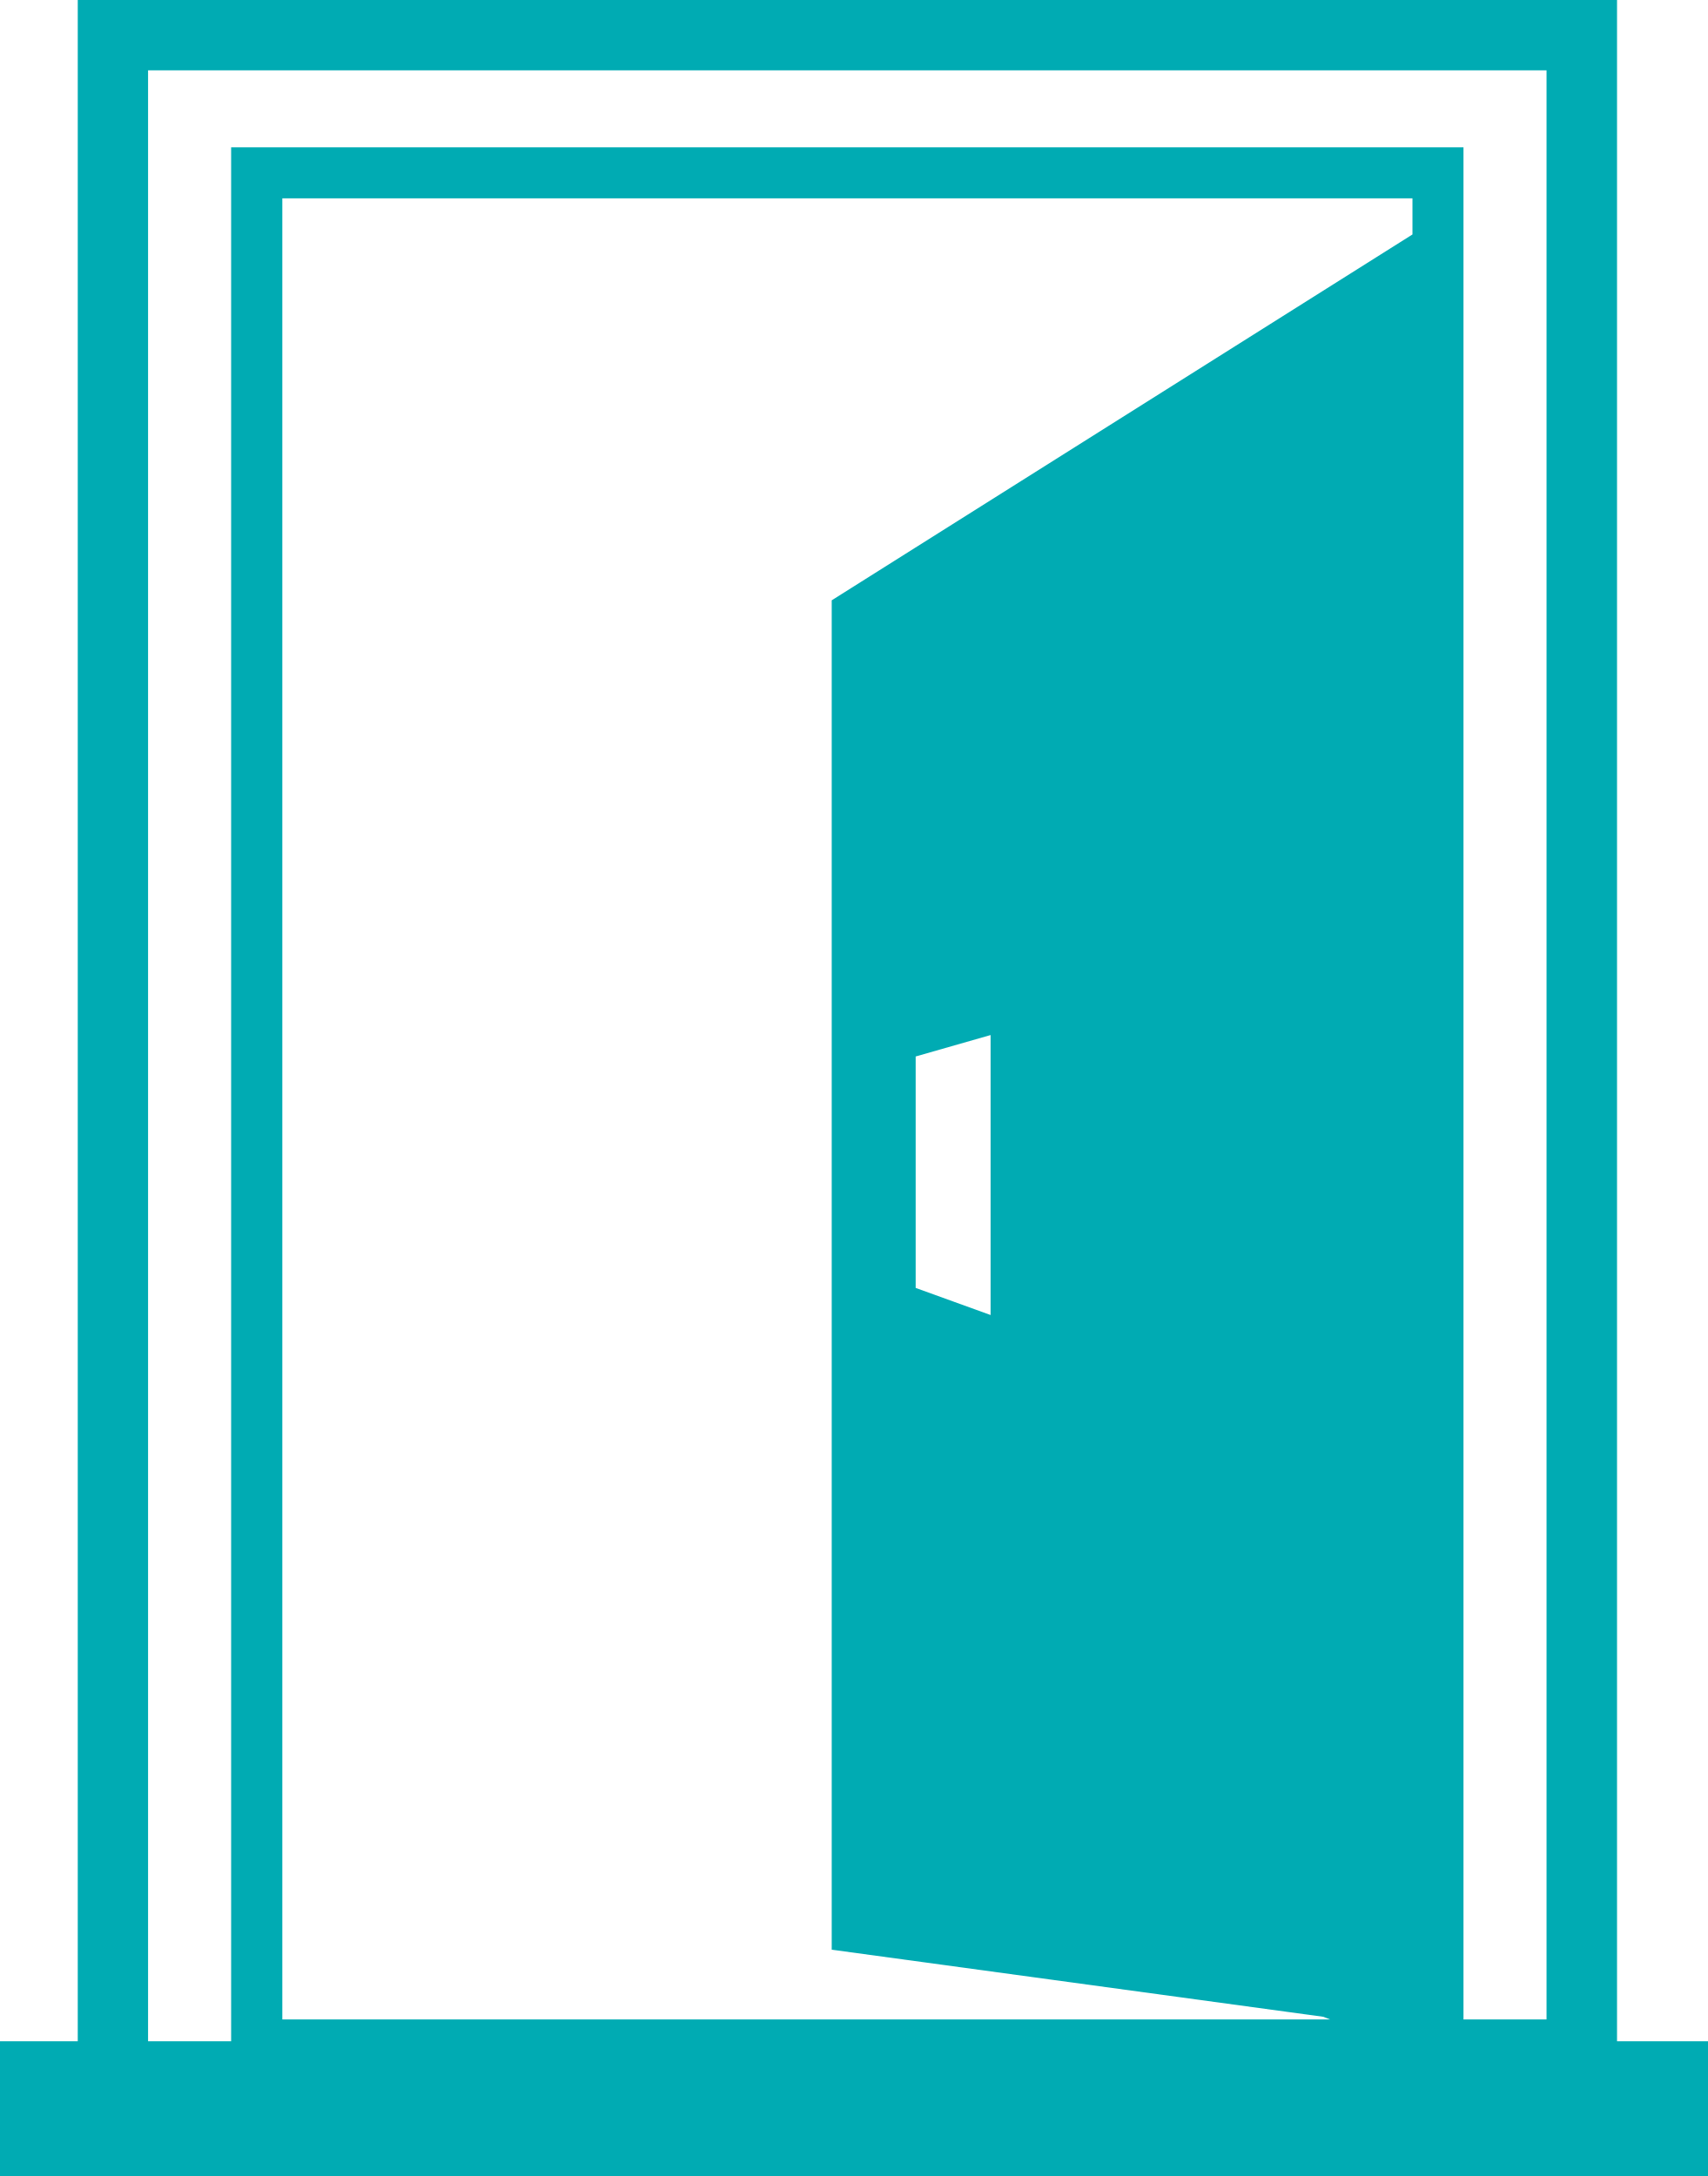
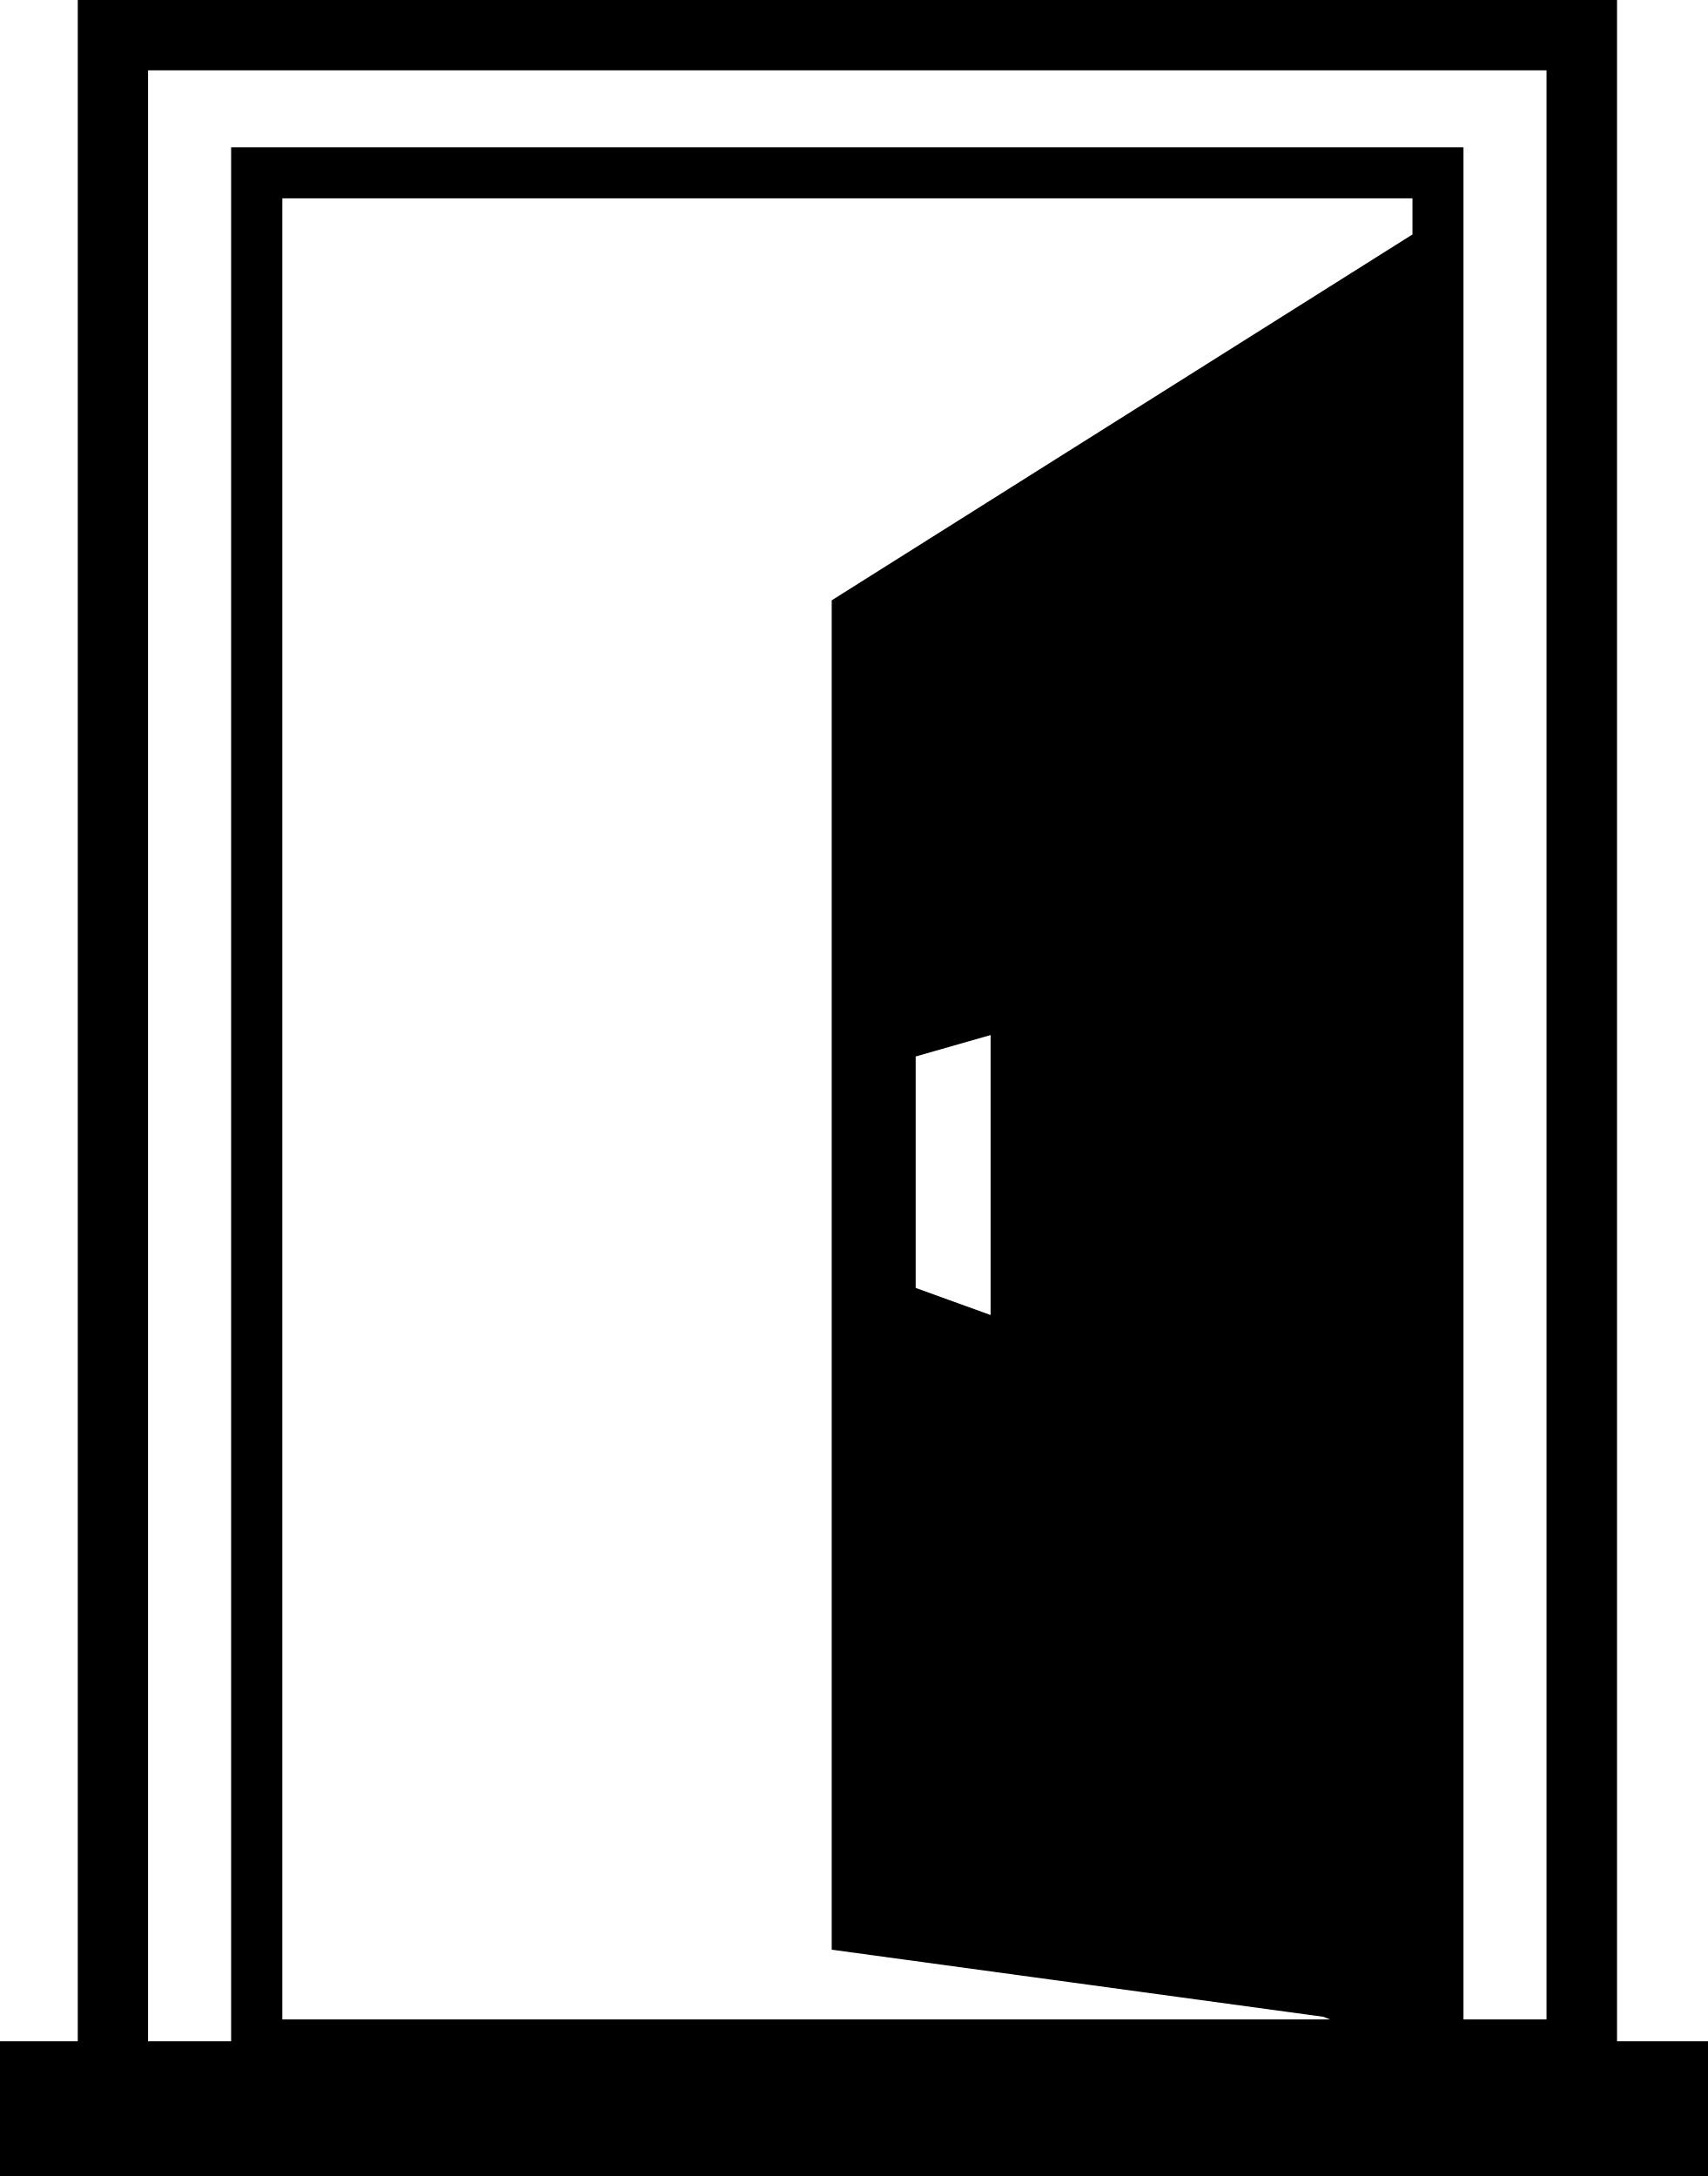
<svg xmlns="http://www.w3.org/2000/svg" version="1.1" id="Layer_1" x="0px" y="0px" viewBox="0 0 96.43 122.88" style="enable-background:new 0 0 96.43 122.88" xml:space="preserve">
  <style type="text/css">.st0{fill-rule:evenodd;clip-rule:evenodd;}</style>
-   <g fill="#00abb3">
+   <g>
    <path class="st0" d="M0,115.27h4.39V1.99V0h1.99h82.93h1.99v1.99v113.28h5.14v7.61H0V115.27L0,115.27z M13.88,8.32H81.8h0.83v0.83 v104.89h4.69V3.97H8.36v111.3h4.69V9.15V8.32H13.88L13.88,8.32z M15.94,114.04H75.1l-0.38-0.15l-27.76-3.79V33.9l32.79-20.66v-2.04 H15.94V114.04L15.94,114.04z M51.7,59.66l4.23-1.21v15.81l-4.23-1.53V59.66L51.7,59.66z" />
  </g>
</svg>
